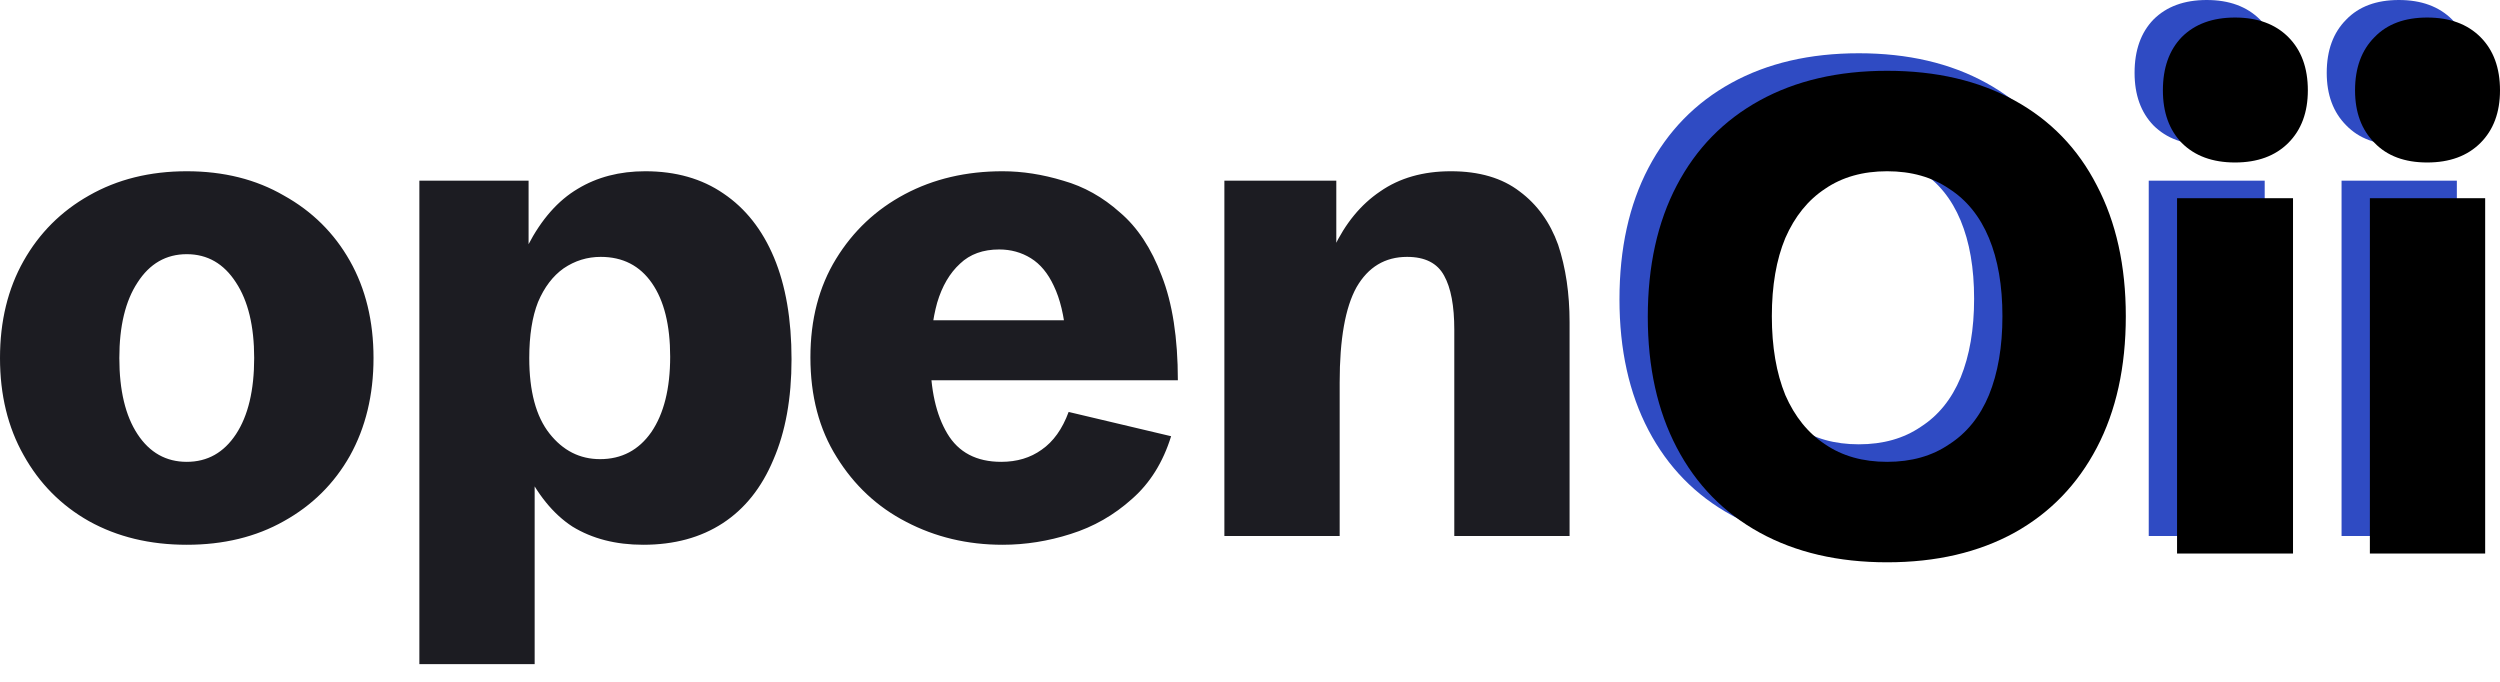
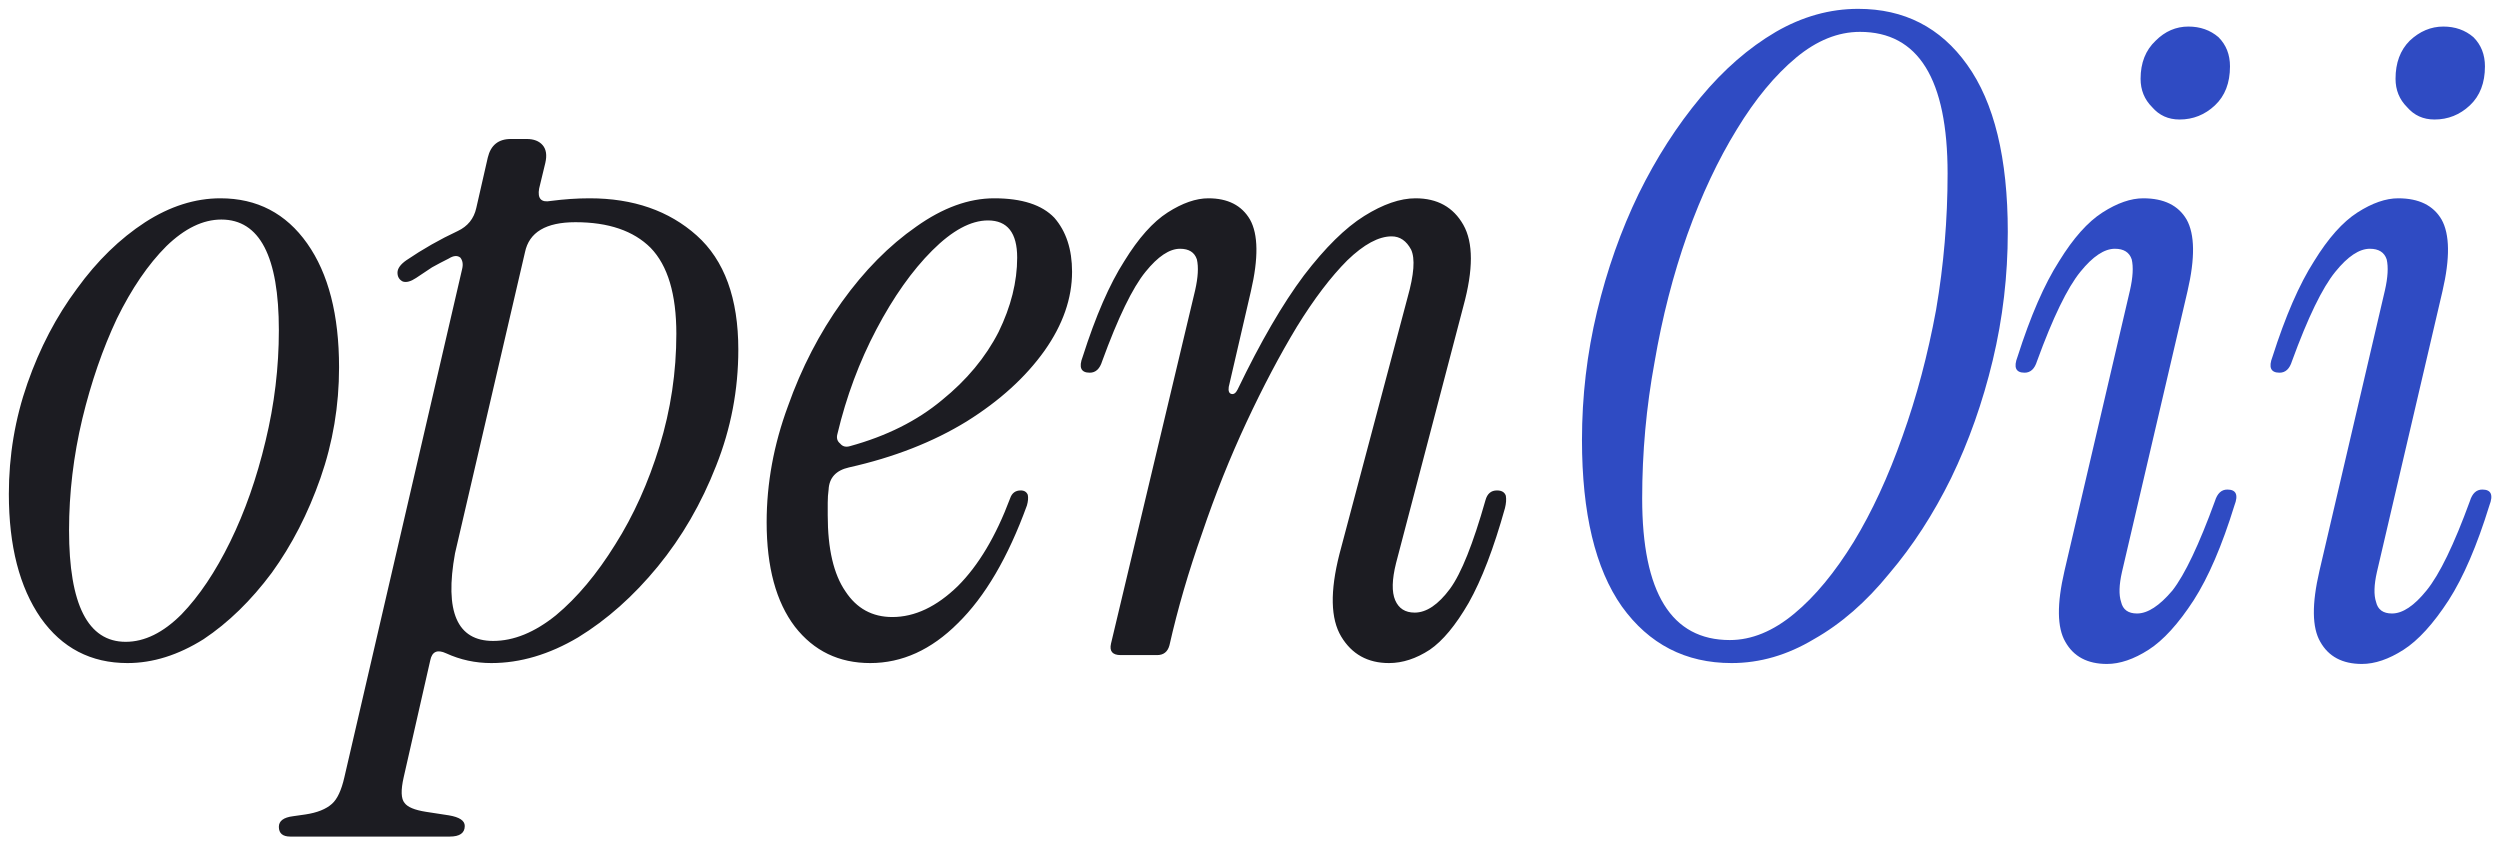
- <svg xmlns="http://www.w3.org/2000/svg" viewBox="0 0 370.8 101.1" role="img" aria-label="openOii">
-   <path d="M275.7 80.8Q264.8 80.8 256.8 76.4Q248.8 72 244.5 63.8Q240.2 55.6 240.2 44.4Q240.2 33.1 244.5 24.9Q248.8 16.7 256.8 12.3Q264.8 7.9 275.7 7.9Q286.6 7.9 294.6 12.3Q302.6 16.7 306.8 24.9Q311.1 33.1 311.1 44.3Q311.1 55.6 306.8 63.8Q302.5 72 294.6 76.4Q286.6 80.8 275.7 80.8ZM275.7 65.9Q281.1 65.9 284.9 63.3Q288.8 60.8 290.8 56Q292.8 51.1 292.8 44.3Q292.8 37.5 290.8 32.7Q288.8 27.9 284.9 25.4Q281.1 22.8 275.7 22.8Q270.3 22.8 266.5 25.4Q262.7 27.9 260.6 32.7Q258.6 37.5 258.6 44.3Q258.6 51.1 260.6 56Q262.7 60.8 266.5 63.3Q270.3 65.9 275.7 65.9ZM318.7 79.5V26.8H335.9V79.5ZM327.3 21.5Q322.3 21.5 319.4 18.6Q316.6 15.7 316.6 10.8Q316.6 5.8 319.4 2.9Q322.3 0 327.3 0Q332.3 0 335.2 2.9Q338.1 5.8 338.1 10.8Q338.1 15.7 335.2 18.6Q332.3 21.5 327.3 21.5ZM347.3 79.5V26.8H364.4V79.5ZM355.8 21.5Q350.8 21.5 348 18.6Q345.1 15.7 345.1 10.8Q345.1 5.8 348 2.9Q350.8 0 355.8 0Q360.8 0 363.7 2.9Q366.6 5.8 366.6 10.8Q366.6 15.7 363.7 18.6Q360.8 21.5 355.8 21.5Z" fill="oklch(0.55 0.14 180)" transform="translate(4.2 2.6)" />
-   <path d="M27.7 80.8Q19.5 80.8 13.2 77.3Q7 73.8 3.5 67.5Q0 61.3 0 53.1Q0 44.9 3.5 38.7Q7 32.5 13.2 29Q19.5 25.4 27.7 25.4Q35.9 25.4 42.1 29Q48.4 32.5 51.9 38.7Q55.4 44.9 55.4 53.1Q55.4 61.3 51.9 67.6Q48.4 73.8 42.1 77.3Q35.9 80.8 27.7 80.8ZM27.7 68.5Q32.3 68.5 35 64.4Q37.7 60.3 37.7 53.1Q37.7 46 35 41.9Q32.3 37.7 27.7 37.7Q23.1 37.7 20.4 41.9Q17.7 46 17.7 53.1Q17.7 60.3 20.4 64.4Q23.1 68.5 27.7 68.5ZM62.2 98.5V26.8H78.4V37.2L78.3 36.4Q81.3 30.6 85.7 28Q90 25.4 95.7 25.4Q102.5 25.4 107.3 28.7Q112.2 32 114.8 38.2Q117.4 44.4 117.4 53.3Q117.4 62 114.7 68.2Q112.1 74.4 107.2 77.6Q102.3 80.8 95.4 80.8Q89.3 80.8 84.9 78.1Q80.6 75.3 77.7 69.2L79.3 69.2V98.5ZM89 68.1Q93.8 68.1 96.6 64.1Q99.4 60 99.4 52.9Q99.4 45.9 96.7 42Q94 38.1 89.1 38.1Q86.1 38.1 83.6 39.8Q81.2 41.5 79.8 44.8Q78.5 48.1 78.5 53.1Q78.5 60.5 81.5 64.3Q84.5 68.1 89 68.1ZM148.7 80.8Q140.9 80.8 134.4 77.4Q128 74.1 124.1 67.8Q120.2 61.6 120.2 53Q120.2 44.6 124 38.4Q127.8 32.2 134.2 28.8Q140.6 25.4 148.7 25.4Q153.1 25.4 157.7 26.8Q162.3 28.1 166.1 31.5Q170 34.8 172.3 40.9Q174.7 47 174.7 56.4H131.2V47.5H159.4L158.1 49.9Q157.7 45.3 156.3 42.4Q155 39.6 152.9 38.3Q150.8 37 148.2 37Q144.6 37 142.4 39.1Q140.1 41.2 139 44.9Q138 48.5 138 53.1Q138 60.1 140.5 64.3Q143 68.5 148.5 68.5Q152 68.5 154.5 66.7Q157.1 64.9 158.5 61.1L173.7 64.7Q171.9 70.5 167.9 74Q163.9 77.6 158.8 79.2Q153.8 80.8 148.7 80.8ZM181.6 79.5V26.8H198.2V39L197.8 36.8Q200.4 31.3 204.7 28.4Q209 25.4 215.2 25.4Q221.5 25.4 225.4 28.4Q229.3 31.3 231.1 36.3Q232.8 41.4 232.8 47.8V79.5H215.7V48.9Q215.7 43.6 214.2 40.9Q212.7 38.1 208.7 38.1Q203.8 38.1 201.2 42.6Q198.7 47.1 198.7 56.7V79.5Z" fill="#1C1C22" />
-   <path d="M275.7 80.8Q264.8 80.8 256.8 76.4Q248.8 72 244.5 63.8Q240.2 55.6 240.2 44.4Q240.2 33.1 244.5 24.9Q248.8 16.7 256.8 12.3Q264.8 7.9 275.7 7.9Q286.6 7.9 294.6 12.3Q302.6 16.7 306.8 24.9Q311.1 33.1 311.1 44.3Q311.1 55.6 306.8 63.8Q302.5 72 294.6 76.4Q286.6 80.8 275.7 80.8ZM275.7 65.9Q281.1 65.9 284.9 63.3Q288.8 60.8 290.8 56Q292.8 51.1 292.8 44.3Q292.8 37.5 290.8 32.7Q288.8 27.9 284.9 25.4Q281.1 22.8 275.7 22.8Q270.3 22.8 266.5 25.4Q262.7 27.9 260.6 32.7Q258.6 37.5 258.6 44.3Q258.6 51.1 260.6 56Q262.7 60.8 266.5 63.3Q270.3 65.9 275.7 65.9ZM318.7 79.5V26.8H335.9V79.5ZM327.3 21.5Q322.3 21.5 319.4 18.6Q316.6 15.7 316.6 10.8Q316.6 5.8 319.4 2.9Q322.3 0 327.3 0Q332.3 0 335.2 2.9Q338.1 5.8 338.1 10.8Q338.1 15.7 335.2 18.6Q332.3 21.5 327.3 21.5ZM347.3 79.5V26.8H364.4V79.5ZM355.8 21.5Q350.8 21.5 348 18.6Q345.1 15.7 345.1 10.8Q345.1 5.8 348 2.9Q350.8 0 355.8 0Q360.8 0 363.7 2.9Q366.6 5.8 366.6 10.8Q366.6 15.7 363.7 18.6Q360.8 21.5 355.8 21.5Z" fill="#2F4BC3" style="mix-blend-mode:multiply" />
+ <svg xmlns="http://www.w3.org/2000/svg" viewBox="0 0 282.4 95.5" role="img" aria-label="openOii">
+   <path d="M14.4 74.9Q8.2 74.9 4.6 69.8Q1 64.6 1 55.8Q1 49.3 3.1 43.3Q5.2 37.3 8.7 32.6Q12.1 27.9 16.4 25.1Q20.6 22.4 24.9 22.4Q31.1 22.4 34.7 27.5Q38.3 32.6 38.3 41.5Q38.3 48 36.2 54Q34.1 60 30.7 64.7Q27.2 69.4 23 72.2Q18.7 74.9 14.4 74.9ZM14.2 72.5Q17.4 72.5 20.5 69.4Q23.5 66.3 26 61.2Q28.5 56.1 30 49.8Q31.5 43.6 31.5 37.3Q31.5 24.8 25 24.8Q21.9 24.8 18.8 27.8Q15.7 30.9 13.2 36Q10.8 41.1 9.3 47.3Q7.8 53.6 7.8 59.9Q7.8 72.5 14.2 72.5ZM32.8 94.5Q31.5 94.5 31.5 93.4Q31.5 92.4 33.1 92.2L34.5 92Q36.5 91.7 37.5 90.8Q38.4 90 38.9 87.8L52.2 30.4Q52.4 29.6 52 29.1Q51.5 28.7 50.7 29.2Q49.7 29.7 48.8 30.2Q47.9 30.8 47 31.4Q46.1 32 45.5 31.8Q44.9 31.5 44.9 30.8Q44.9 30.1 45.9 29.4Q48.7 27.5 51.7 26.1Q53.4 25.3 53.8 23.5L55.1 17.8Q55.6 15.7 57.7 15.7H59.5Q60.7 15.7 61.3 16.4Q61.9 17.1 61.6 18.4L60.9 21.3Q60.6 23 62.2 22.7Q64.5 22.4 66.6 22.4Q74 22.4 78.7 26.6Q83.4 30.8 83.4 39.5Q83.4 46.3 80.9 52.6Q78.4 59 74.3 64Q70.2 69 65.3 72Q60.4 74.9 55.5 74.9Q52.8 74.9 50.4 73.8Q48.9 73.1 48.6 74.6L45.6 87.8Q45.1 90 45.7 90.7Q46.2 91.4 48.1 91.7L50.7 92.1Q52.5 92.4 52.5 93.3Q52.5 94.5 50.8 94.5ZM51.4 62.5Q49.6 72.4 55.7 72.4Q59.2 72.4 62.8 69.5Q66.4 66.5 69.5 61.5Q72.6 56.6 74.5 50.4Q76.4 44.2 76.4 37.7Q76.4 31 73.5 28Q70.6 25.1 65 25.1Q60 25.1 59.3 28.5ZM98.3 74.9Q93 74.9 89.8 70.8Q86.6 66.6 86.6 59Q86.6 52.4 89 45.9Q91.3 39.4 95.1 34.1Q98.9 28.8 103.5 25.6Q108 22.4 112.3 22.4Q117 22.4 119.1 24.6Q121.1 26.9 121.1 30.7Q121.1 35.2 118 39.6Q114.8 44.1 109.2 47.6Q103.5 51.1 95.9 52.8Q93.7 53.3 93.6 55.3Q93.5 56 93.5 56.8Q93.5 57.5 93.5 58.2Q93.5 63.9 95.5 66.8Q97.4 69.7 100.8 69.7Q104.6 69.7 108.2 66.2Q111.7 62.7 114.1 56.3Q114.4 55.4 115.3 55.4Q115.9 55.4 116.1 55.9Q116.2 56.4 116 57.1Q112.8 65.9 108.2 70.4Q103.7 74.9 98.3 74.9ZM94.6 49Q94.4 49.7 94.9 50.1Q95.3 50.6 96 50.4Q102.2 48.7 106.4 45.2Q110.6 41.8 112.8 37.5Q114.9 33.2 114.9 29.1Q114.9 24.9 111.6 24.9Q108.7 24.9 105.3 28.3Q101.9 31.7 99 37.2Q96.1 42.7 94.6 49ZM125.5 72.7 135 32.8Q135.5 30.6 135.2 29.3Q134.8 28.1 133.3 28.1Q131.5 28.1 129.4 30.7Q127.2 33.4 124.5 40.8Q124.1 42.1 123.1 42.1Q121.6 42.1 122.3 40.3Q124.5 33.4 127 29.5Q129.4 25.6 131.9 24Q134.4 22.4 136.5 22.4Q139.8 22.4 141.2 24.8Q142.6 27.3 141.3 32.9L138.8 43.7Q138.7 44.4 139.1 44.5Q139.5 44.6 139.8 44Q143.7 35.9 147.3 31.1Q150.9 26.4 154.1 24.4Q157.3 22.4 159.9 22.4Q163.6 22.4 165.3 25.4Q167 28.4 165.3 34.6L157.7 63.6Q157 66.4 157.6 67.8Q158.2 69.2 159.8 69.2Q161.8 69.2 163.8 66.5Q165.7 63.9 167.8 56.5Q168.1 55.4 169.1 55.4Q169.9 55.4 170.1 56Q170.2 56.6 170 57.4Q168.1 64.2 165.9 68.1Q163.7 71.9 161.5 73.4Q159.2 74.9 156.9 74.9Q153.3 74.9 151.5 71.9Q149.7 68.9 151.3 62.6L159 33.6Q160.1 29.7 159.4 28.2Q158.6 26.7 157.2 26.7Q155 26.7 152.2 29.4Q149.4 32.2 146.5 36.9Q143.6 41.7 140.8 47.7Q138 53.7 135.8 60.2Q133.5 66.7 132.1 72.9Q131.8 74 130.7 74H126.6Q125.2 74 125.5 72.7Z" fill="#1C1C22" />
+   <path d="M195.6 74.9Q187.8 74.9 183.2 68.5Q178.7 62.1 178.7 49.7Q178.7 42.3 180.4 35.2Q182.1 28.1 185.1 21.9Q188.1 15.8 192.1 11Q196 6.3 200.6 3.6Q205.1 1 209.9 1Q217.7 1 222.2 7.3Q226.8 13.7 226.8 26.2Q226.8 33.6 225.1 40.7Q223.4 47.8 220.4 54Q217.4 60.1 213.4 64.8Q209.5 69.6 204.9 72.2Q200.4 74.9 195.6 74.9ZM195.4 72.3Q199.1 72.3 202.7 69.3Q206.2 66.4 209.4 61.2Q212.5 56.1 214.9 49.3Q217.3 42.6 218.7 35Q220 27.4 220 19.6Q220 3.6 210.1 3.6Q206.4 3.6 202.9 6.5Q199.3 9.5 196.2 14.6Q193 19.8 190.6 26.5Q188.2 33.3 186.9 40.9Q185.5 48.5 185.5 56.3Q185.5 72.3 195.4 72.3ZM246.2 13.5Q244.3 13.5 243.1 12.1Q241.8 10.8 241.8 8.9Q241.8 6.2 243.5 4.6Q245.1 3 247.2 3Q249.2 3 250.6 4.2Q251.9 5.5 251.9 7.5Q251.9 10.3 250.2 11.9Q248.5 13.5 246.2 13.5ZM238 75Q234.7 75 233.3 72.5Q231.9 70.1 233.2 64.5L240.6 32.8Q241.1 30.6 240.8 29.3Q240.4 28.1 238.9 28.1Q237.1 28.1 235 30.7Q232.8 33.4 230.1 40.8Q229.7 42.1 228.7 42.1Q227.2 42.1 227.9 40.3Q230.1 33.4 232.6 29.5Q235 25.6 237.5 24Q240 22.4 242.1 22.4Q245.6 22.4 247 24.8Q248.4 27.3 247.1 32.9L239.7 64.6Q239.2 66.8 239.6 68Q239.9 69.3 241.4 69.3Q243.2 69.3 245.4 66.7Q247.5 64 250.2 56.6Q250.6 55.3 251.6 55.3Q253.1 55.3 252.4 57.1Q250.3 63.9 247.8 67.8Q245.2 71.8 242.7 73.4Q240.2 75 238 75ZM275 13.5Q273.1 13.5 271.9 12.1Q270.6 10.8 270.6 8.9Q270.6 6.2 272.2 4.6Q273.9 3 276 3Q278 3 279.4 4.2Q280.7 5.5 280.7 7.5Q280.7 10.3 279 11.9Q277.3 13.5 275 13.5ZM266.8 75Q263.5 75 262.1 72.5Q260.7 70.1 262 64.5L269.4 32.8Q269.9 30.6 269.6 29.3Q269.2 28.1 267.7 28.1Q265.9 28.1 263.8 30.7Q261.6 33.4 258.9 40.8Q258.5 42.1 257.5 42.1Q256 42.1 256.7 40.3Q258.9 33.4 261.4 29.5Q263.8 25.6 266.3 24Q268.8 22.4 270.9 22.4Q274.4 22.4 275.8 24.8Q277.2 27.3 275.9 32.9L268.5 64.6Q268 66.8 268.4 68Q268.7 69.3 270.2 69.3Q272 69.3 274.1 66.7Q276.3 64 279 56.6Q279.4 55.3 280.4 55.3Q281.9 55.3 281.2 57.1Q279.1 63.9 276.6 67.8Q274 71.8 271.5 73.4Q269 75 266.8 75Z" fill="#2F4BC3" />
</svg>
